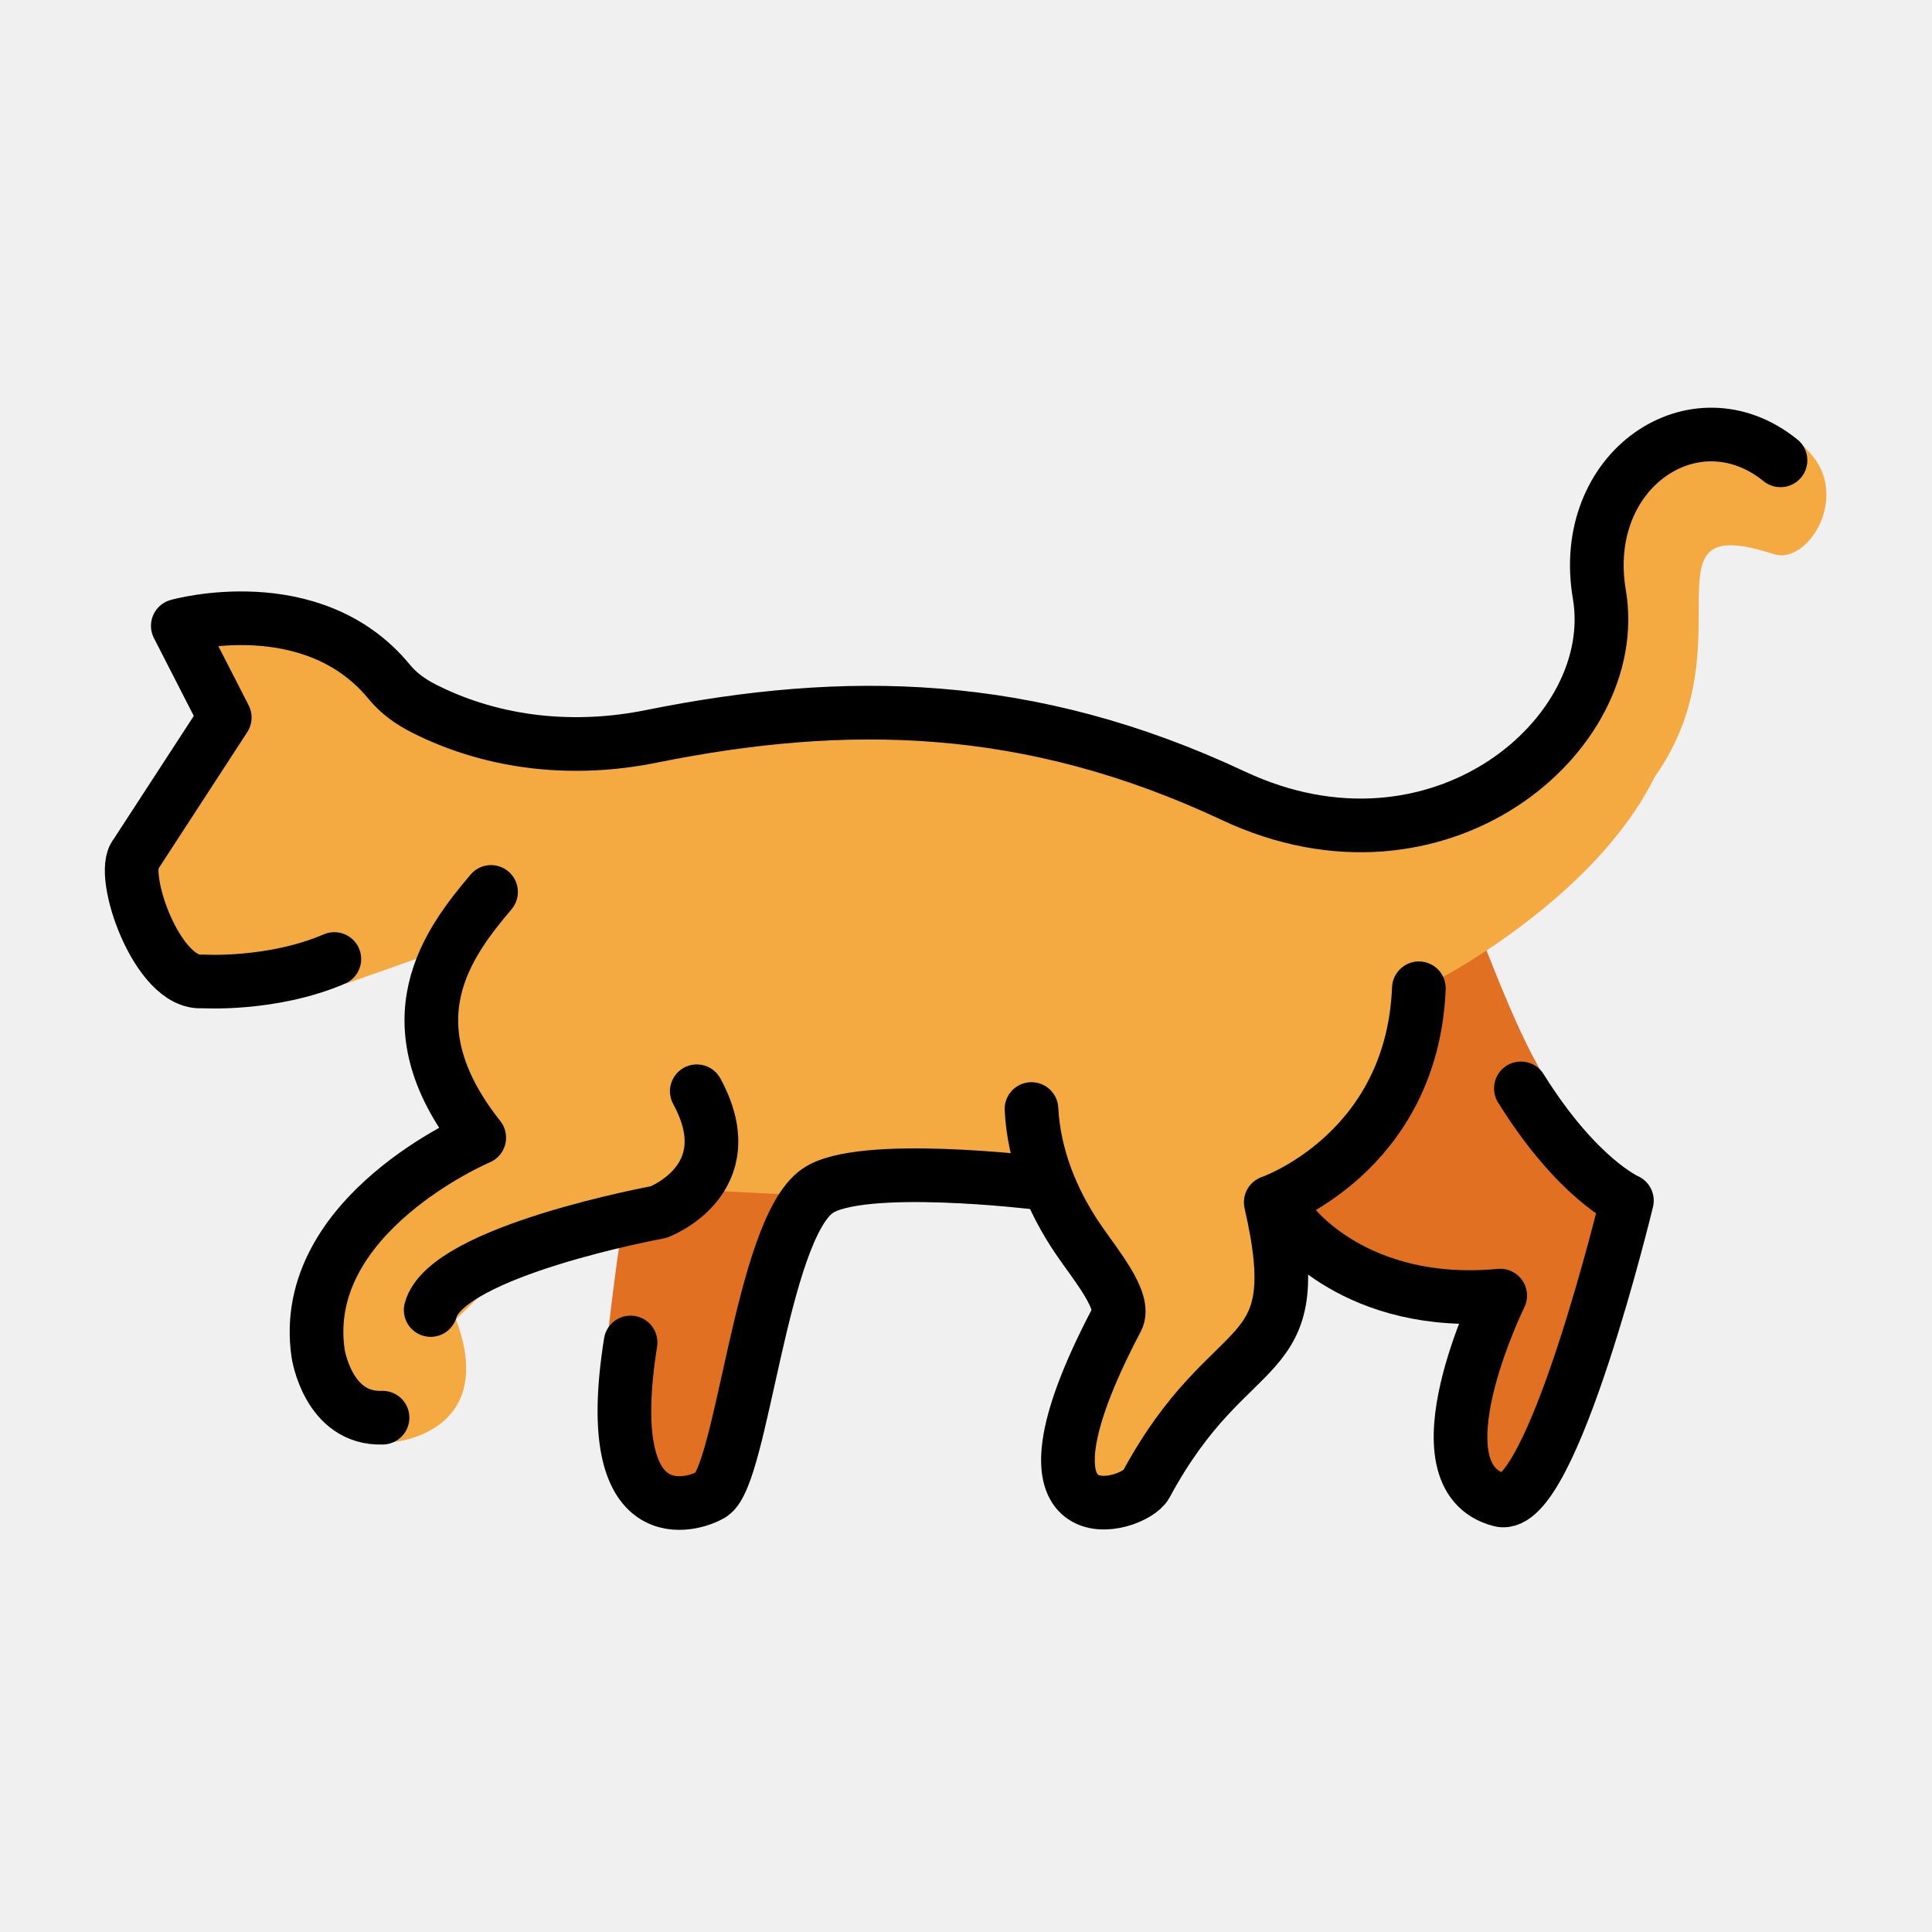
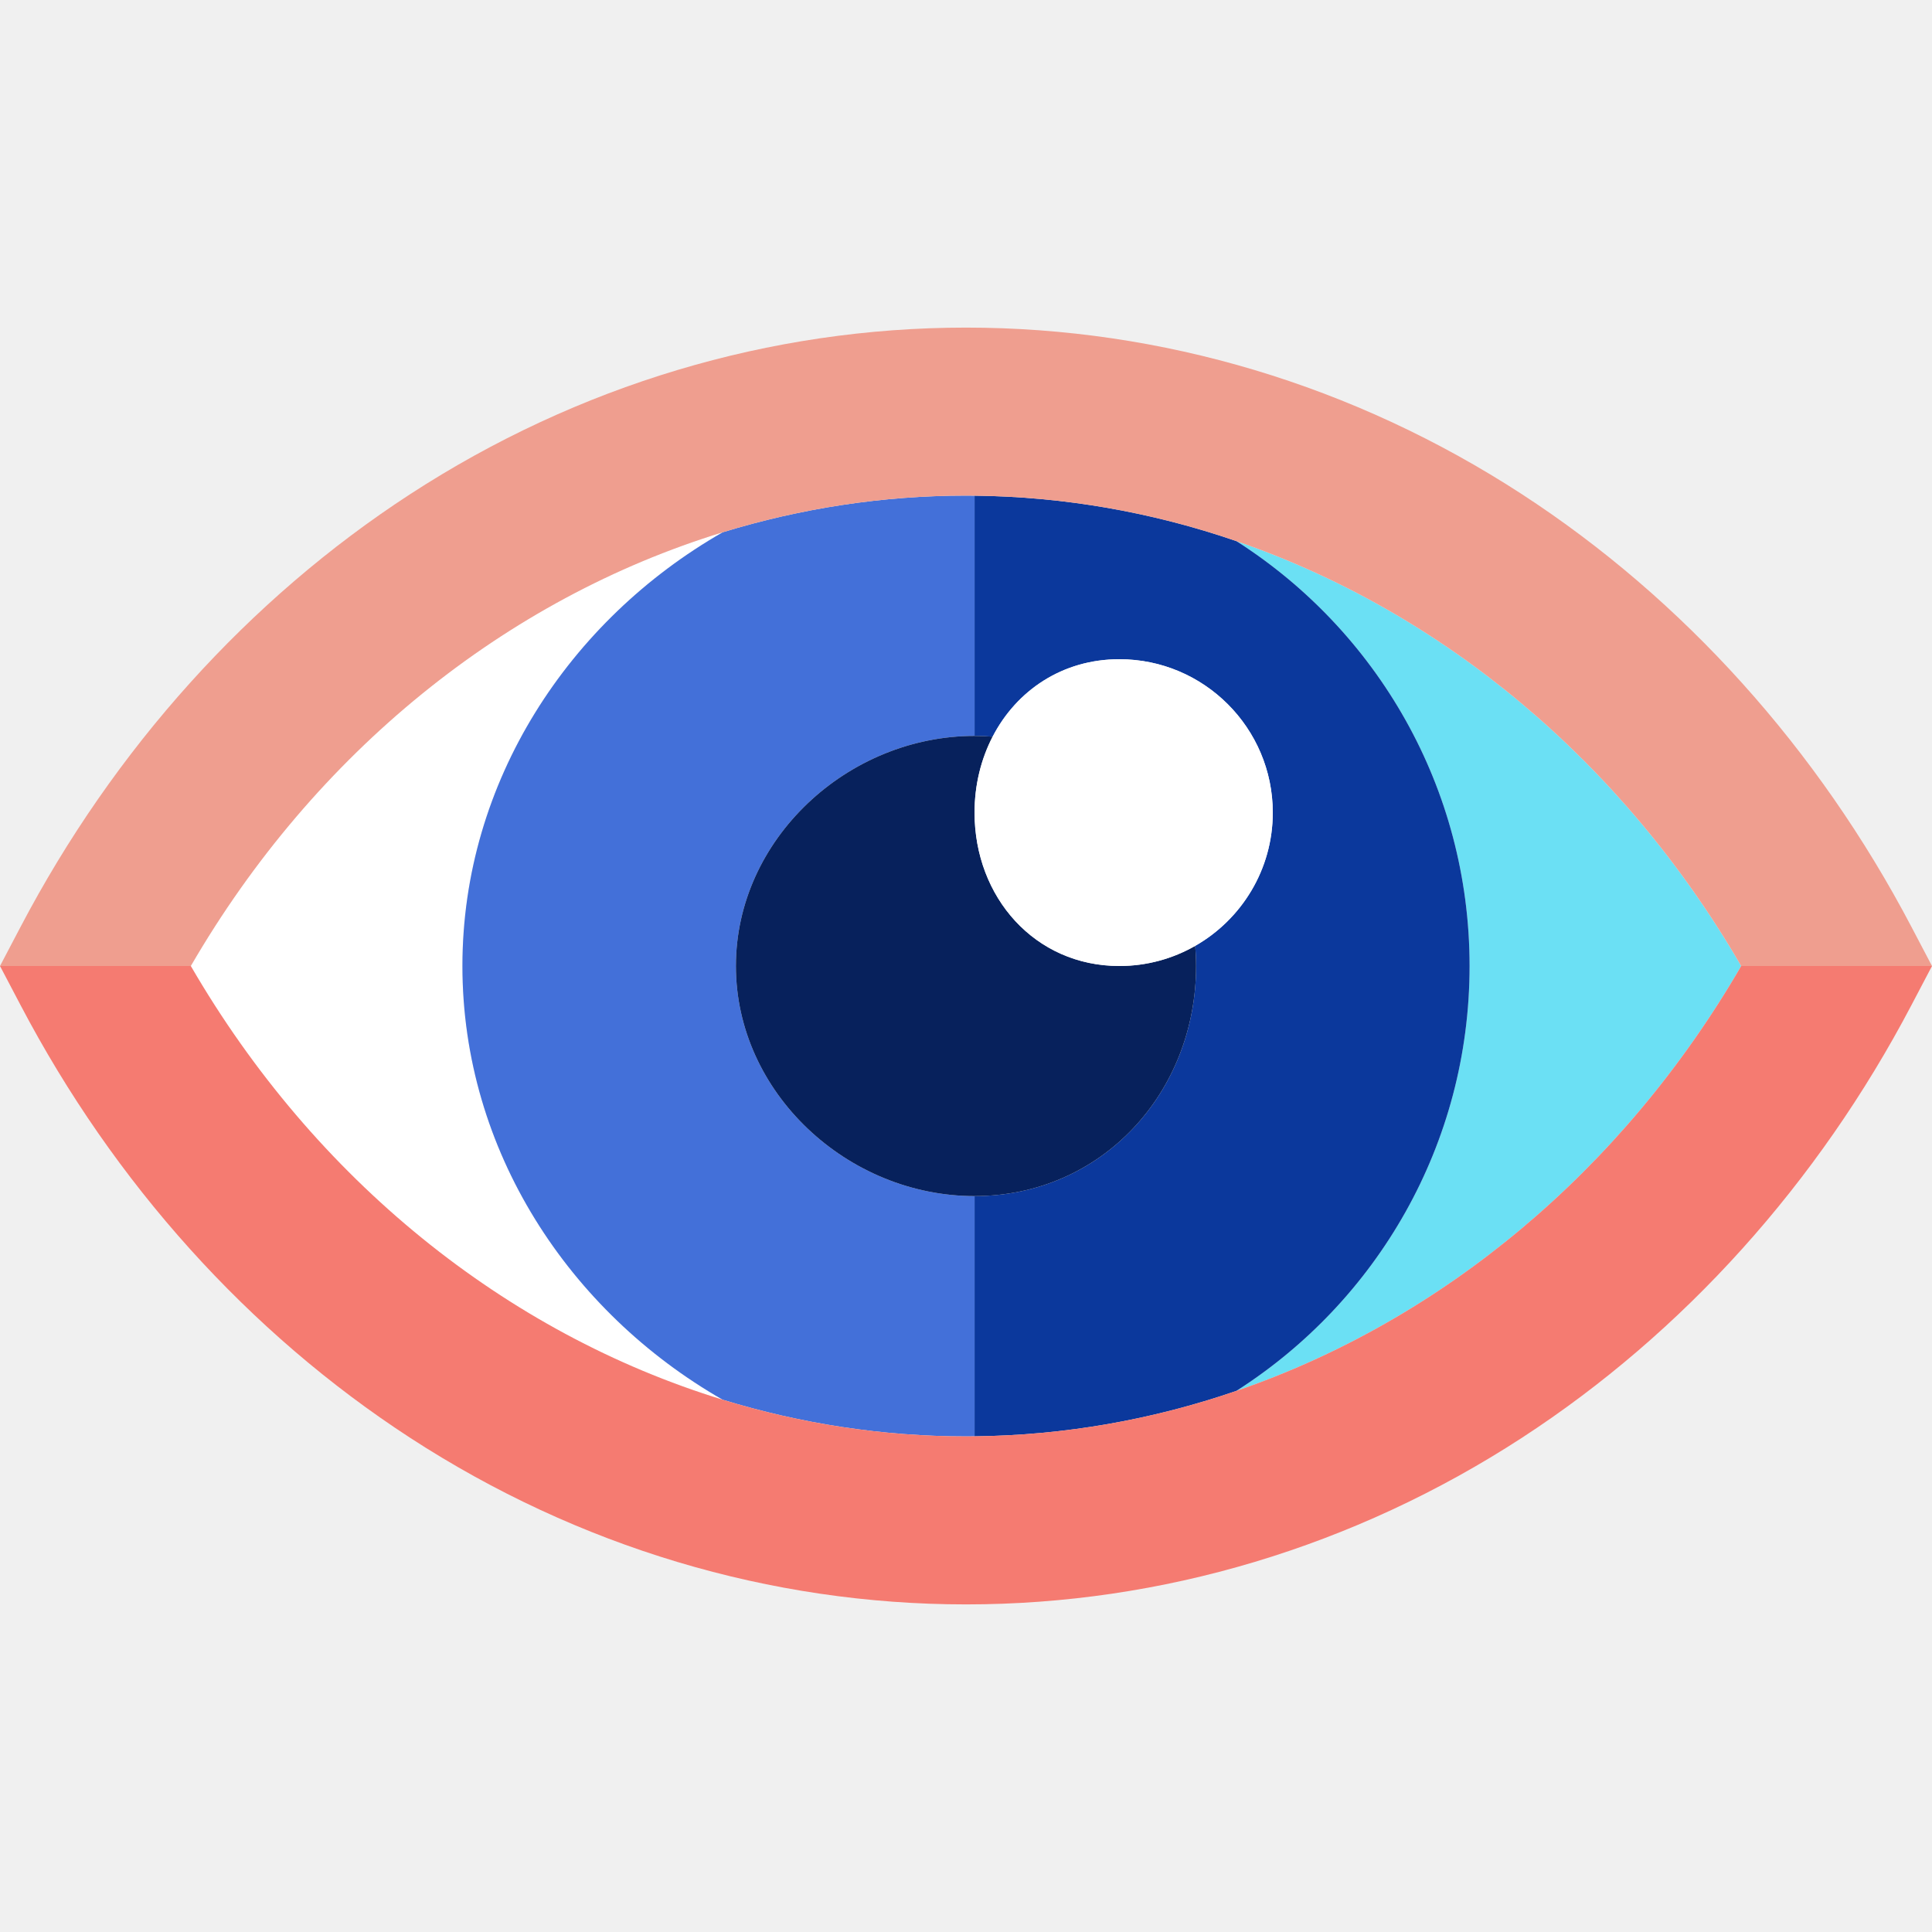
- <svg xmlns="http://www.w3.org/2000/svg" width="800px" height="800px" viewBox="0 0 72 72" id="emoji">
-   <g id="color">
-     <path fill="#e27022" d="m47.25 44.38 2.658 2.696 5.591 1.245-1.291 4.058 0.75 3.218 2.208-0.714 2.625-4.979 1.699-5.4c-3.714-2.637-4.903-6.142-6.384-9.809z" />
-     <path fill="#E27022" d="m30.95 43.79-1.819 2.842-1.583 7.534-1.602 1.754-2.94-1.088-0.333-5.25s0.5-4.511 1-6.547c0.5-2.036 5.333-2.366 5.333-2.366l1.944 3.121z" />
-     <path fill="#F4AA41" d="m50.8 29.28c-0.018-0.023-0.032-0.042-0.044-0.056 0.013 0.016 0.025 0.033 0.044 0.056z" />
-     <path fill="#F4AA41" d="m51.75 30.51c-0.108-0.139-0.196-0.253-0.284-0.367 0.16 0.207 0.284 0.367 0.284 0.367z" />
-     <path fill="#F4AA41" d="m51.47 30.14c-0.228-0.293-0.528-0.68-0.67-0.864 0.1 0.129 0.31 0.399 0.67 0.864z" />
-     <path fill="#f4aa41" d="m67.14 16.53-2.516-0.313-4.29 1.557c-0.495 3.096-1.209 8.033-1.209 8.033l-4.066 3.823-6.591 0.904-5.66-2.434-15.53-1.146-6.442 1.238-6.324-2.754-4.26-2.829-3.623 0.739 1.75 3.417-3.318 5.1 0.941 4.237s4.63 0.009 6.91 0.55l3.396-1.197c-0.548 2.351 0.686 4.811 1.548 6.939-2.867 1.41-4.38 2.611-5.217 4.64-0.384 0.932-0.625 3.266-0.789 4.648l2.798 2.062s3.938-0.312 2.344-4.577l2.799-2.733c1.502-0.794 4.45-2.175 4.45-2.175l14.5 0.727 2.743 3.189-1.329 7.442 2.556-0.27 4.885-6.5v-3.489s4.941-5.533 6.021-8.887l0.012 0.016s5.806-3.004 8.03-7.525c3.597-5.054-0.677-9.975 4.438-8.312 1.289 0.419 2.883-2.184 1.32-3.809-0.283-0.312-0.187-0.206-0.283-0.312z" />
-   </g>
-   <g id="hair" />
-   <g id="skin" />
-   <g id="skin-shadow" />
-   <g id="line">
-     <path fill="none" stroke="#000000" stroke-linecap="round" stroke-linejoin="round" stroke-miterlimit="10" stroke-width="2" d="m12.46 35.74c-2.333 1-4.917 0.833-4.917 0.833-1.677 0.146-3.115-4.01-2.485-4.733l3.318-5.1-1.75-3.417s5.008-1.415 7.883 2.09c0.344 0.42 0.794 0.743 1.279 0.987 0.03 0.015 0.06 0.03 0.091 0.046 2.593 1.289 5.546 1.571 8.385 0.998 7.222-1.458 14.07-1.37 21.7 2.212 7.625 3.583 14.53-2.25 13.64-7.5-0.793-4.647 3.562-7.583 6.75-5" />
-     <path fill="none" stroke="#000000" stroke-linecap="round" stroke-linejoin="round" stroke-miterlimit="10" stroke-width="2" d="m16.05 48.82c0.601-2.206 8.491-3.648 8.491-3.648s3.228-1.201 1.426-4.504" />
-     <path fill="none" stroke="#000000" stroke-linecap="round" stroke-linejoin="round" stroke-miterlimit="10" stroke-width="2" d="m18.3 33.24c-1.543 1.834-3.893 4.803-0.44 9.158 0 0-6.756 2.853-6.006 8.033 0 0 0.362 2.476 2.402 2.402" />
-     <path fill="none" stroke="#000000" stroke-linecap="round" stroke-linejoin="round" stroke-miterlimit="10" stroke-width="2" d="m23.5 50.03c-1.156 7.254 2.386 6.055 3.017 5.661 1.148-0.717 1.848-9.854 3.952-11.31 1.592-1.104 8.167-0.302 8.167-0.302" />
-     <path fill="none" stroke="#000000" stroke-linecap="round" stroke-linejoin="round" stroke-miterlimit="10" stroke-width="2" d="m38.44 41.33c0.091 1.742 0.753 3.402 1.734 4.845 0.662 0.973 1.803 2.32 1.453 2.985-4.479 8.5 0.622 7.022 1.083 6.167 3.188-5.917 6.125-4.104 4.647-10.52 0 0 5.27-1.81 5.52-7.977" />
-     <path fill="none" stroke="#000000" stroke-linecap="round" stroke-linejoin="round" stroke-miterlimit="10" stroke-width="2" d="m48.15 45.59s2.367 3.204 7.758 2.693c0 0-3.326 6.762 0 7.62 1.917 0.494 4.722-11.16 4.722-11.16s-1.839-0.794-3.951-4.182" />
+ <svg xmlns="http://www.w3.org/2000/svg" height="800px" width="800px" version="1.1" id="Capa_1" viewBox="0 0 460 460" xml:space="preserve">
+   <g>
+     <path style="fill:#FFFFFF;" d="M110.099,230c0-43.966,25.491-82.397,61.976-103.267C120.489,142.547,74.985,179.07,45.43,230   c29.551,50.923,75.047,87.443,126.625,103.261C135.581,312.383,110.099,273.958,110.099,230z" />
+     <path style="fill:#6BE0F4;" d="M294.369,128.828c33.386,21.289,55.532,58.638,55.532,101.172   c0,42.542-22.154,79.896-55.549,101.178c48.93-16.8,91.896-52.374,120.218-101.178C386.252,181.202,343.292,145.63,294.369,128.828   z" />
+     <path style="fill:#0B389C;" d="M349.901,230c0-42.535-22.146-79.883-55.532-101.172c-19.98-6.862-40.955-10.586-62.333-10.81   v57.199c1.453,0,2.882,0.074,4.298,0.186c5.696-11.007,16.625-18.447,30.188-18.447c20.136,0,36.522,16.386,36.522,36.522   c0,13.57-7.448,25.429-18.466,31.725c0.127,1.582,0.205,3.18,0.205,4.797c0,30.204-22.543,54.783-52.747,54.783v57.199   c21.372-0.223,42.341-3.946,62.316-10.804C327.747,309.896,349.901,272.542,349.901,230z" />
+     <path style="fill:#4370D9;" d="M175.217,230c0-30.204,26.615-54.783,56.819-54.783v-57.199C231.357,118.011,230.679,118,230,118   c-19.793,0-39.257,3.011-57.924,8.733c-36.486,20.869-61.976,59.3-61.976,103.267c0,43.958,25.481,82.383,61.956,103.261   C190.729,338.987,210.2,342,230,342c0.679,0,1.357-0.011,2.036-0.018v-57.199C201.833,284.783,175.217,260.204,175.217,230z" />
+     <path style="fill:#07215C;" d="M175.217,230c0,30.204,26.615,54.783,56.819,54.783s52.747-24.579,52.747-54.783   c0-1.617-0.078-3.215-0.205-4.797c-5.33,3.046-11.491,4.797-18.056,4.797c-20.136,0-34.486-16.386-34.486-36.521   c0-6.573,1.538-12.741,4.298-18.075c-1.416-0.112-2.845-0.186-4.298-0.186C201.833,175.217,175.217,199.796,175.217,230z" />
+     <path style="fill:#FFFFFF;" d="M266.522,230c6.565,0,12.726-1.751,18.056-4.797c11.017-6.296,18.466-18.154,18.466-31.725   c0-20.136-16.386-36.522-36.522-36.522c-13.563,0-24.492,7.44-30.188,18.447c-2.76,5.334-4.298,11.502-4.298,18.075   C232.036,213.614,246.386,230,266.522,230z" />
+     <path style="fill:#EF9E8F;" d="M45.43,230c29.555-50.93,75.059-87.453,126.646-103.267C190.743,121.011,210.207,118,230,118   c0.679,0,1.357,0.011,2.036,0.018c21.378,0.223,42.353,3.948,62.333,10.81C343.292,145.63,386.252,181.202,414.57,230H460   l-4.88-9.29c-22.27-42.44-54.36-78.08-92.8-103.07C322.41,91.71,276.66,78,230,78s-92.41,13.71-132.31,39.64   c-38.45,24.99-70.54,60.63-92.81,103.07L0,230H45.43z" />
+     <path style="fill:#F57B71;" d="M414.57,230c-28.321,48.804-71.288,84.378-120.218,101.178   c-19.975,6.858-40.944,10.581-62.316,10.804C231.357,341.989,230.679,342,230,342c-19.8,0-39.271-3.013-57.945-8.739   C120.477,317.443,74.981,280.923,45.43,230H0l4.88,9.29c22.27,42.44,54.36,78.08,92.81,103.07C137.59,368.29,183.34,382,230,382   s92.41-13.71,132.32-39.64c38.44-24.99,70.53-60.63,92.8-103.07L460,230H414.57z" />
  </g>
</svg>
